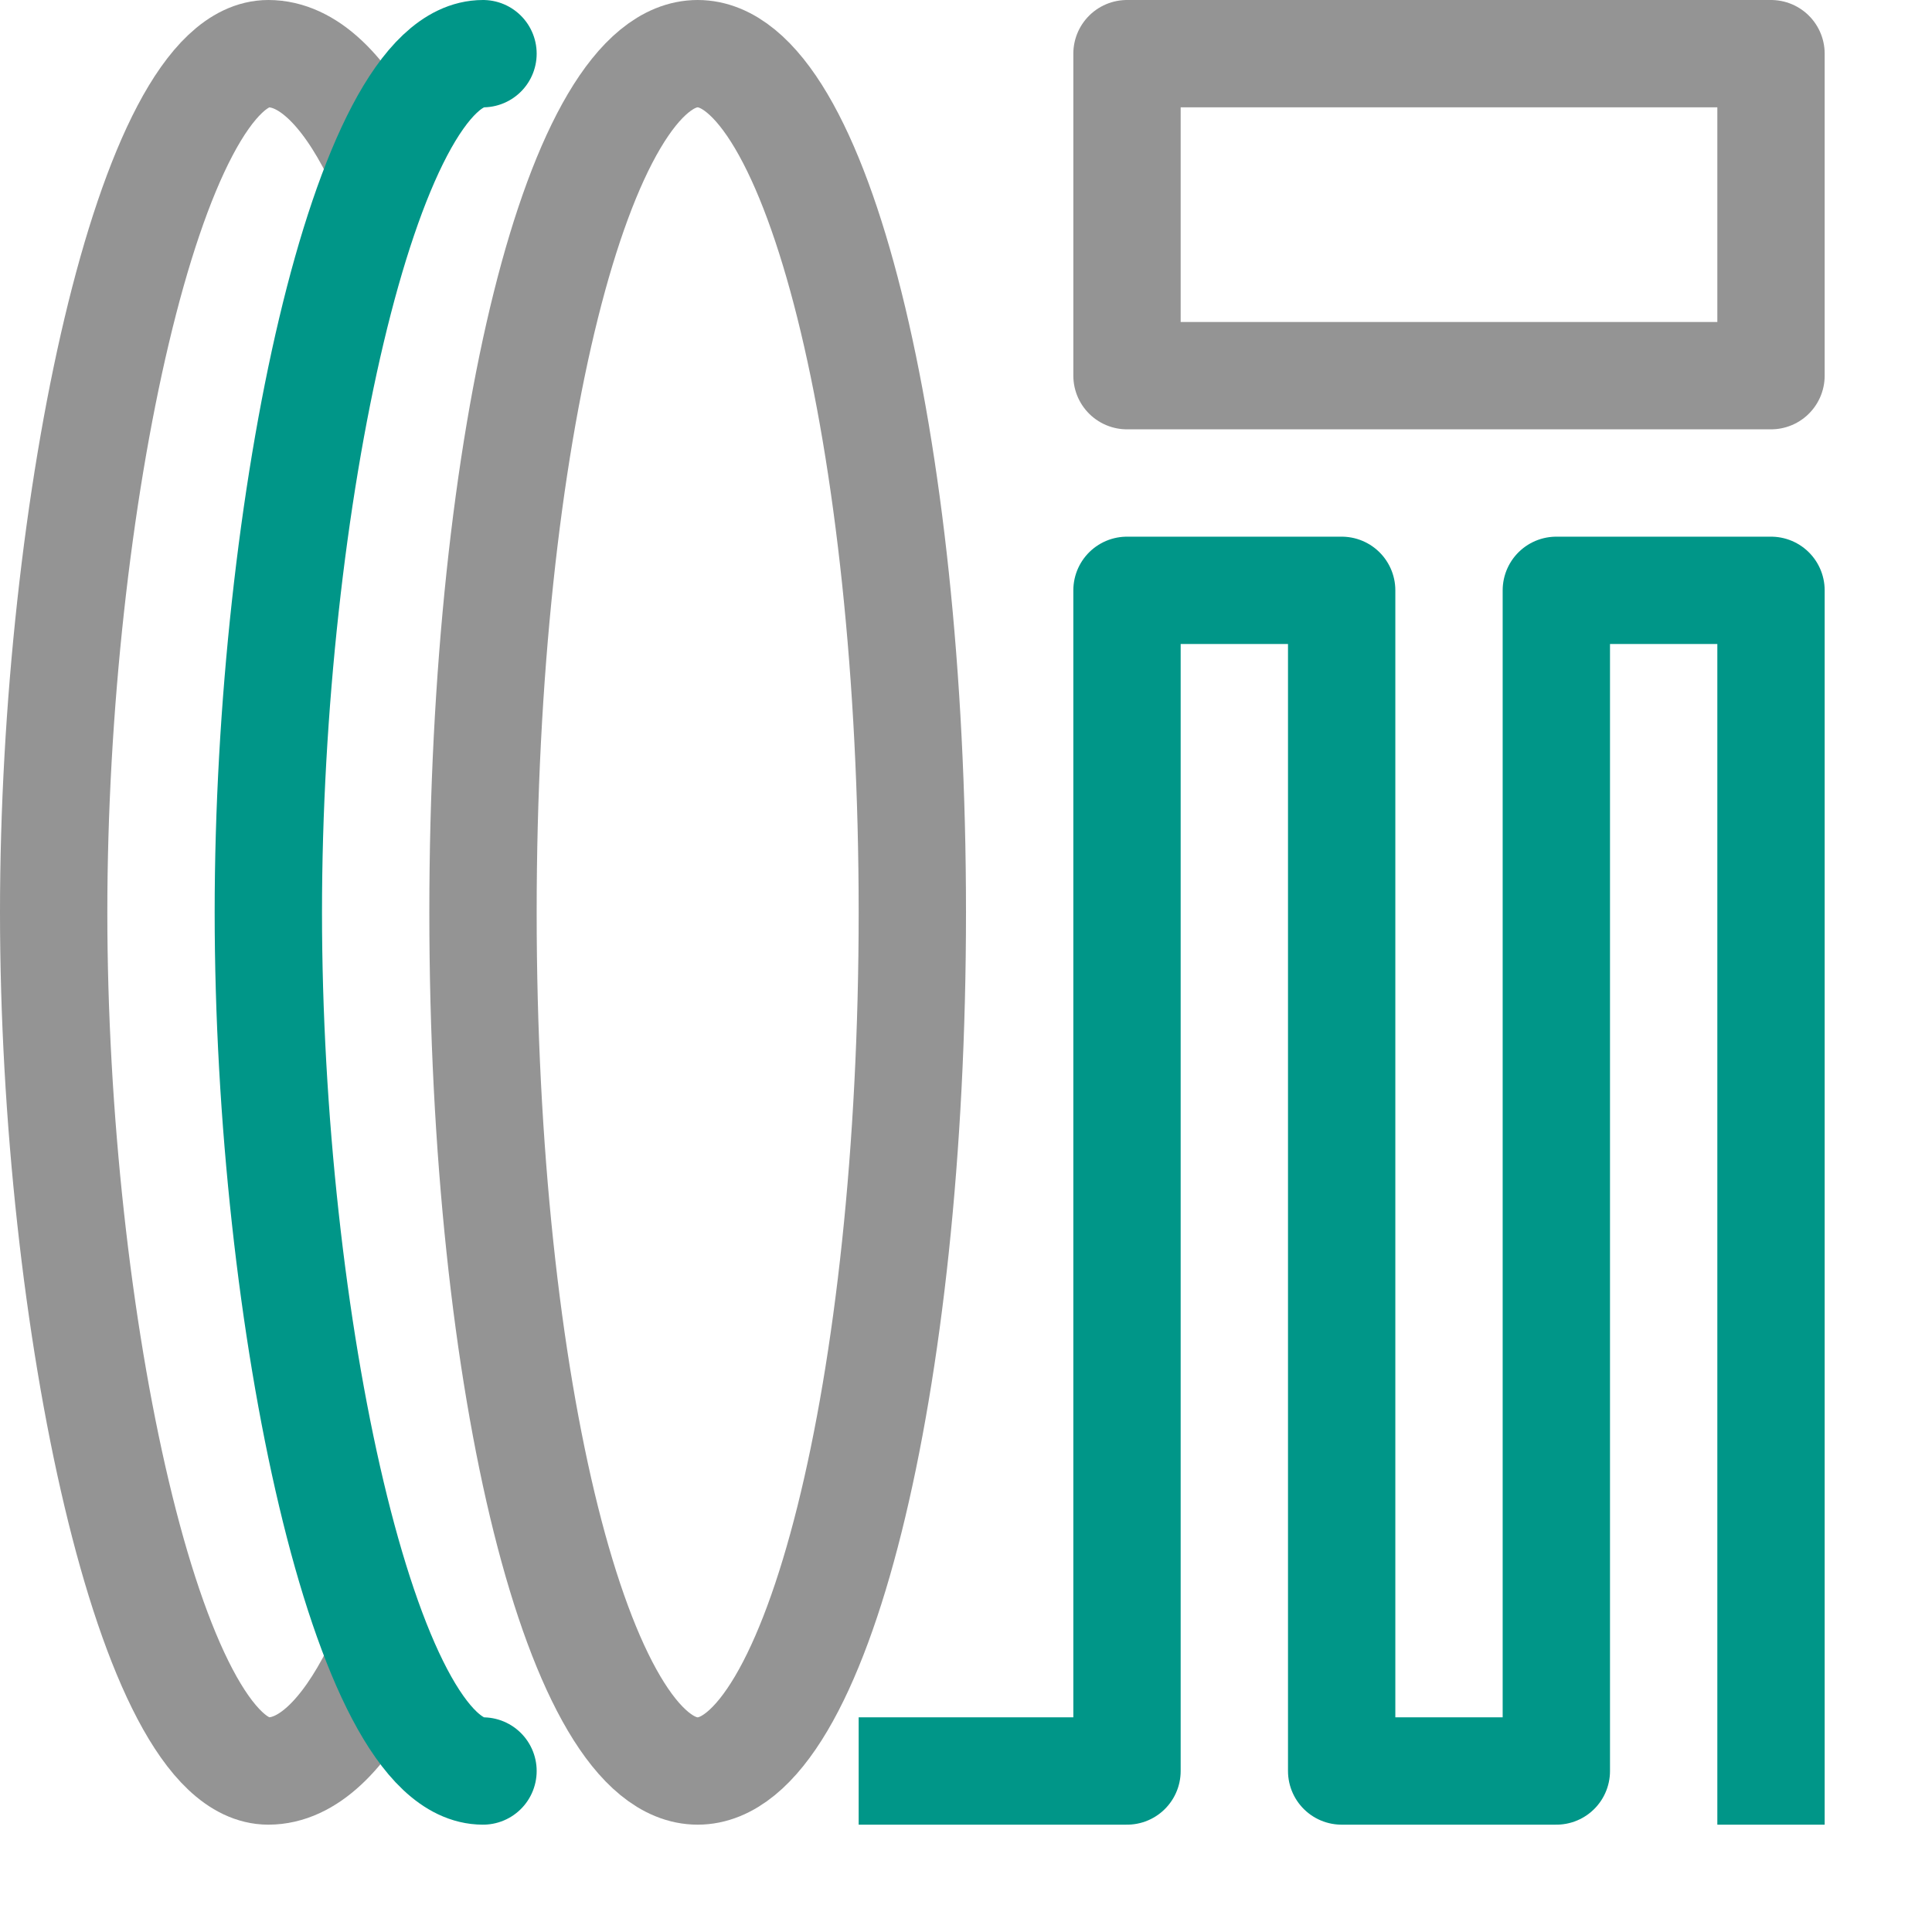
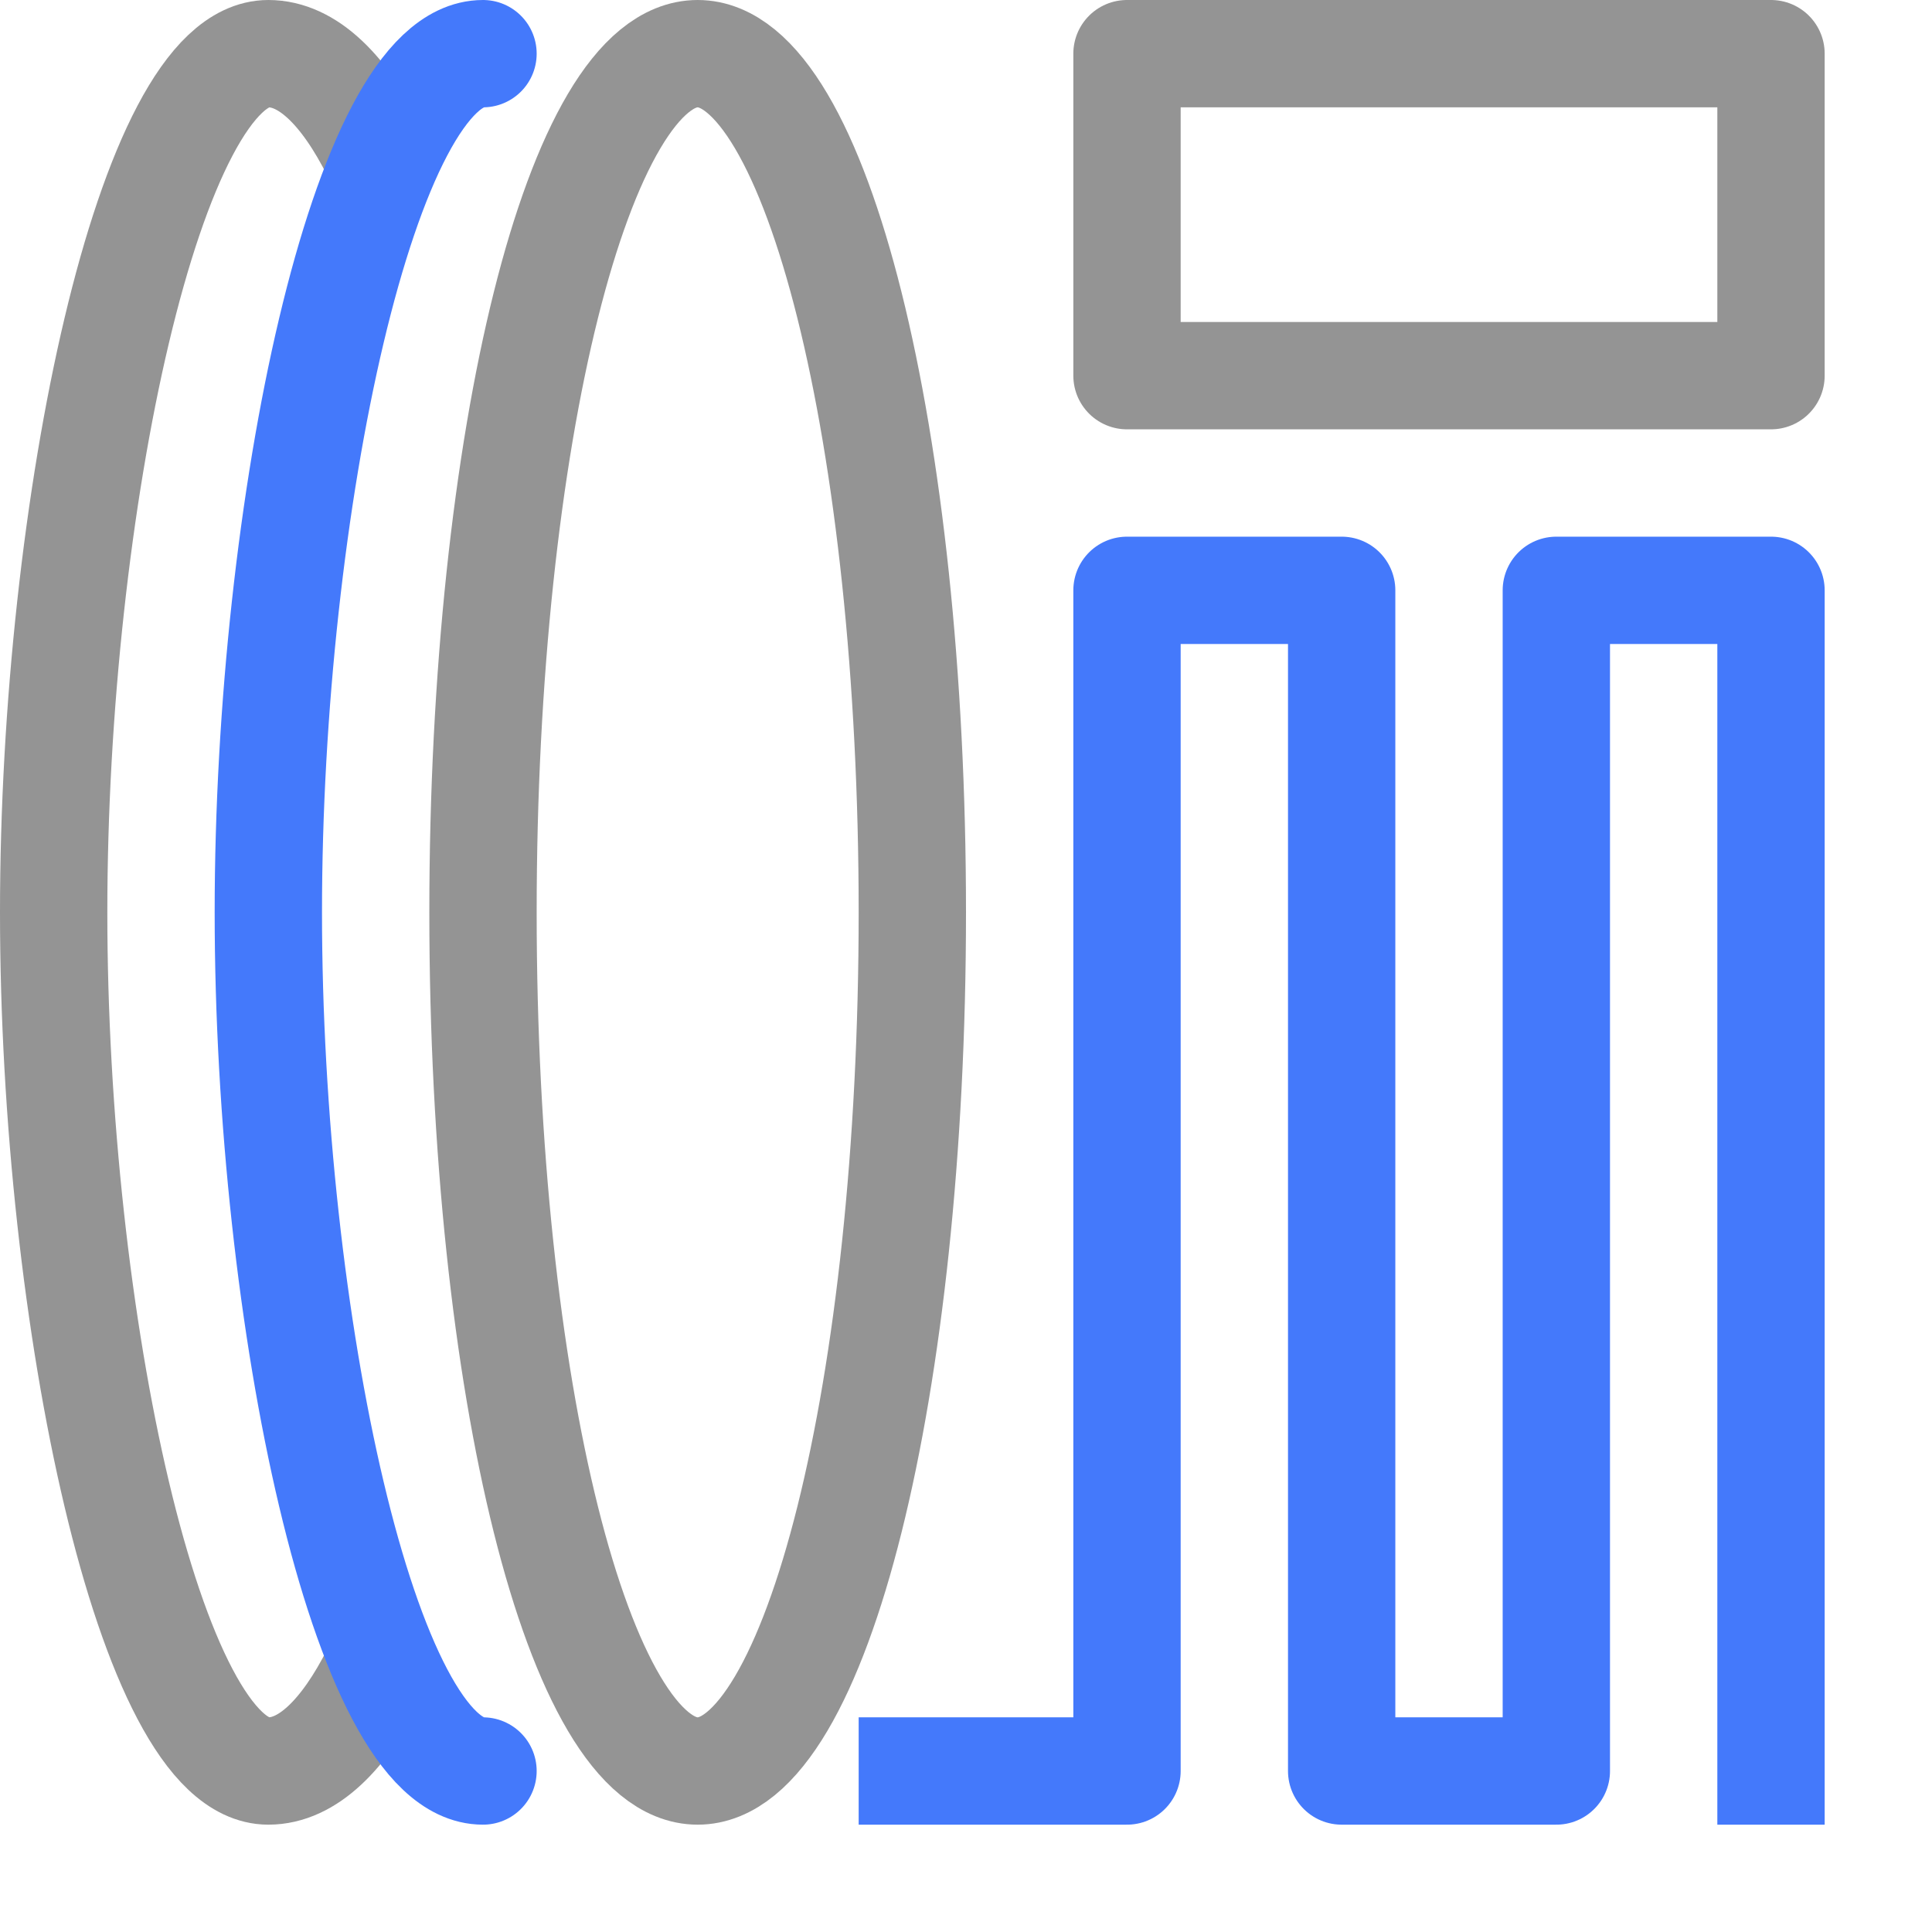
<svg xmlns="http://www.w3.org/2000/svg" width="18" height="18" viewBox="0 0 18 18">
  <path d="M3.5,15.582c-.294.584-.636.918-1,.918-1.1,0-2-4.213-2-8s.9-8,2-8c.365,0,.707.335,1,.92" style="fill:none;stroke:#949494;stroke-linecap:round;stroke-linejoin:round" />
-   <path d="M4.5,16.5c-1.1,0-2-4.213-2-8s.9-8,2-8" style="fill:none;stroke:#009688;stroke-linecap:round;stroke-linejoin:round" />
+   <path d="M4.5,16.5c-1.1,0-2-4.213-2-8s.9-8,2-8" style="fill:none;stroke:#4479FB;stroke-linecap:round;stroke-linejoin:round" />
  <ellipse cx="6.5" cy="8.5" rx="2" ry="8" style="fill:none;stroke:#949494;stroke-linecap:round;stroke-linejoin:round" />
  <rect x="10.5" y="0.5" width="6" height="3" style="fill:none;stroke:#949494;stroke-linecap:round;stroke-linejoin:round" />
-   <polyline points="8.5 16.5 10.5 16.5 10.5 5.5 12.5 5.5 12.5 16.5 14.5 16.5 14.5 5.5 16.5 5.5 16.5 16.5" style="fill:none;stroke:#009688;stroke-linecap:square;stroke-linejoin:round" />
+   <polyline points="8.5 16.5 10.5 16.5 10.5 5.5 12.5 5.5 12.5 16.5 14.5 16.5 14.5 5.5 16.5 5.5 16.5 16.5" style="fill:none;stroke:#4479FB;stroke-linecap:square;stroke-linejoin:round" />
</svg>
